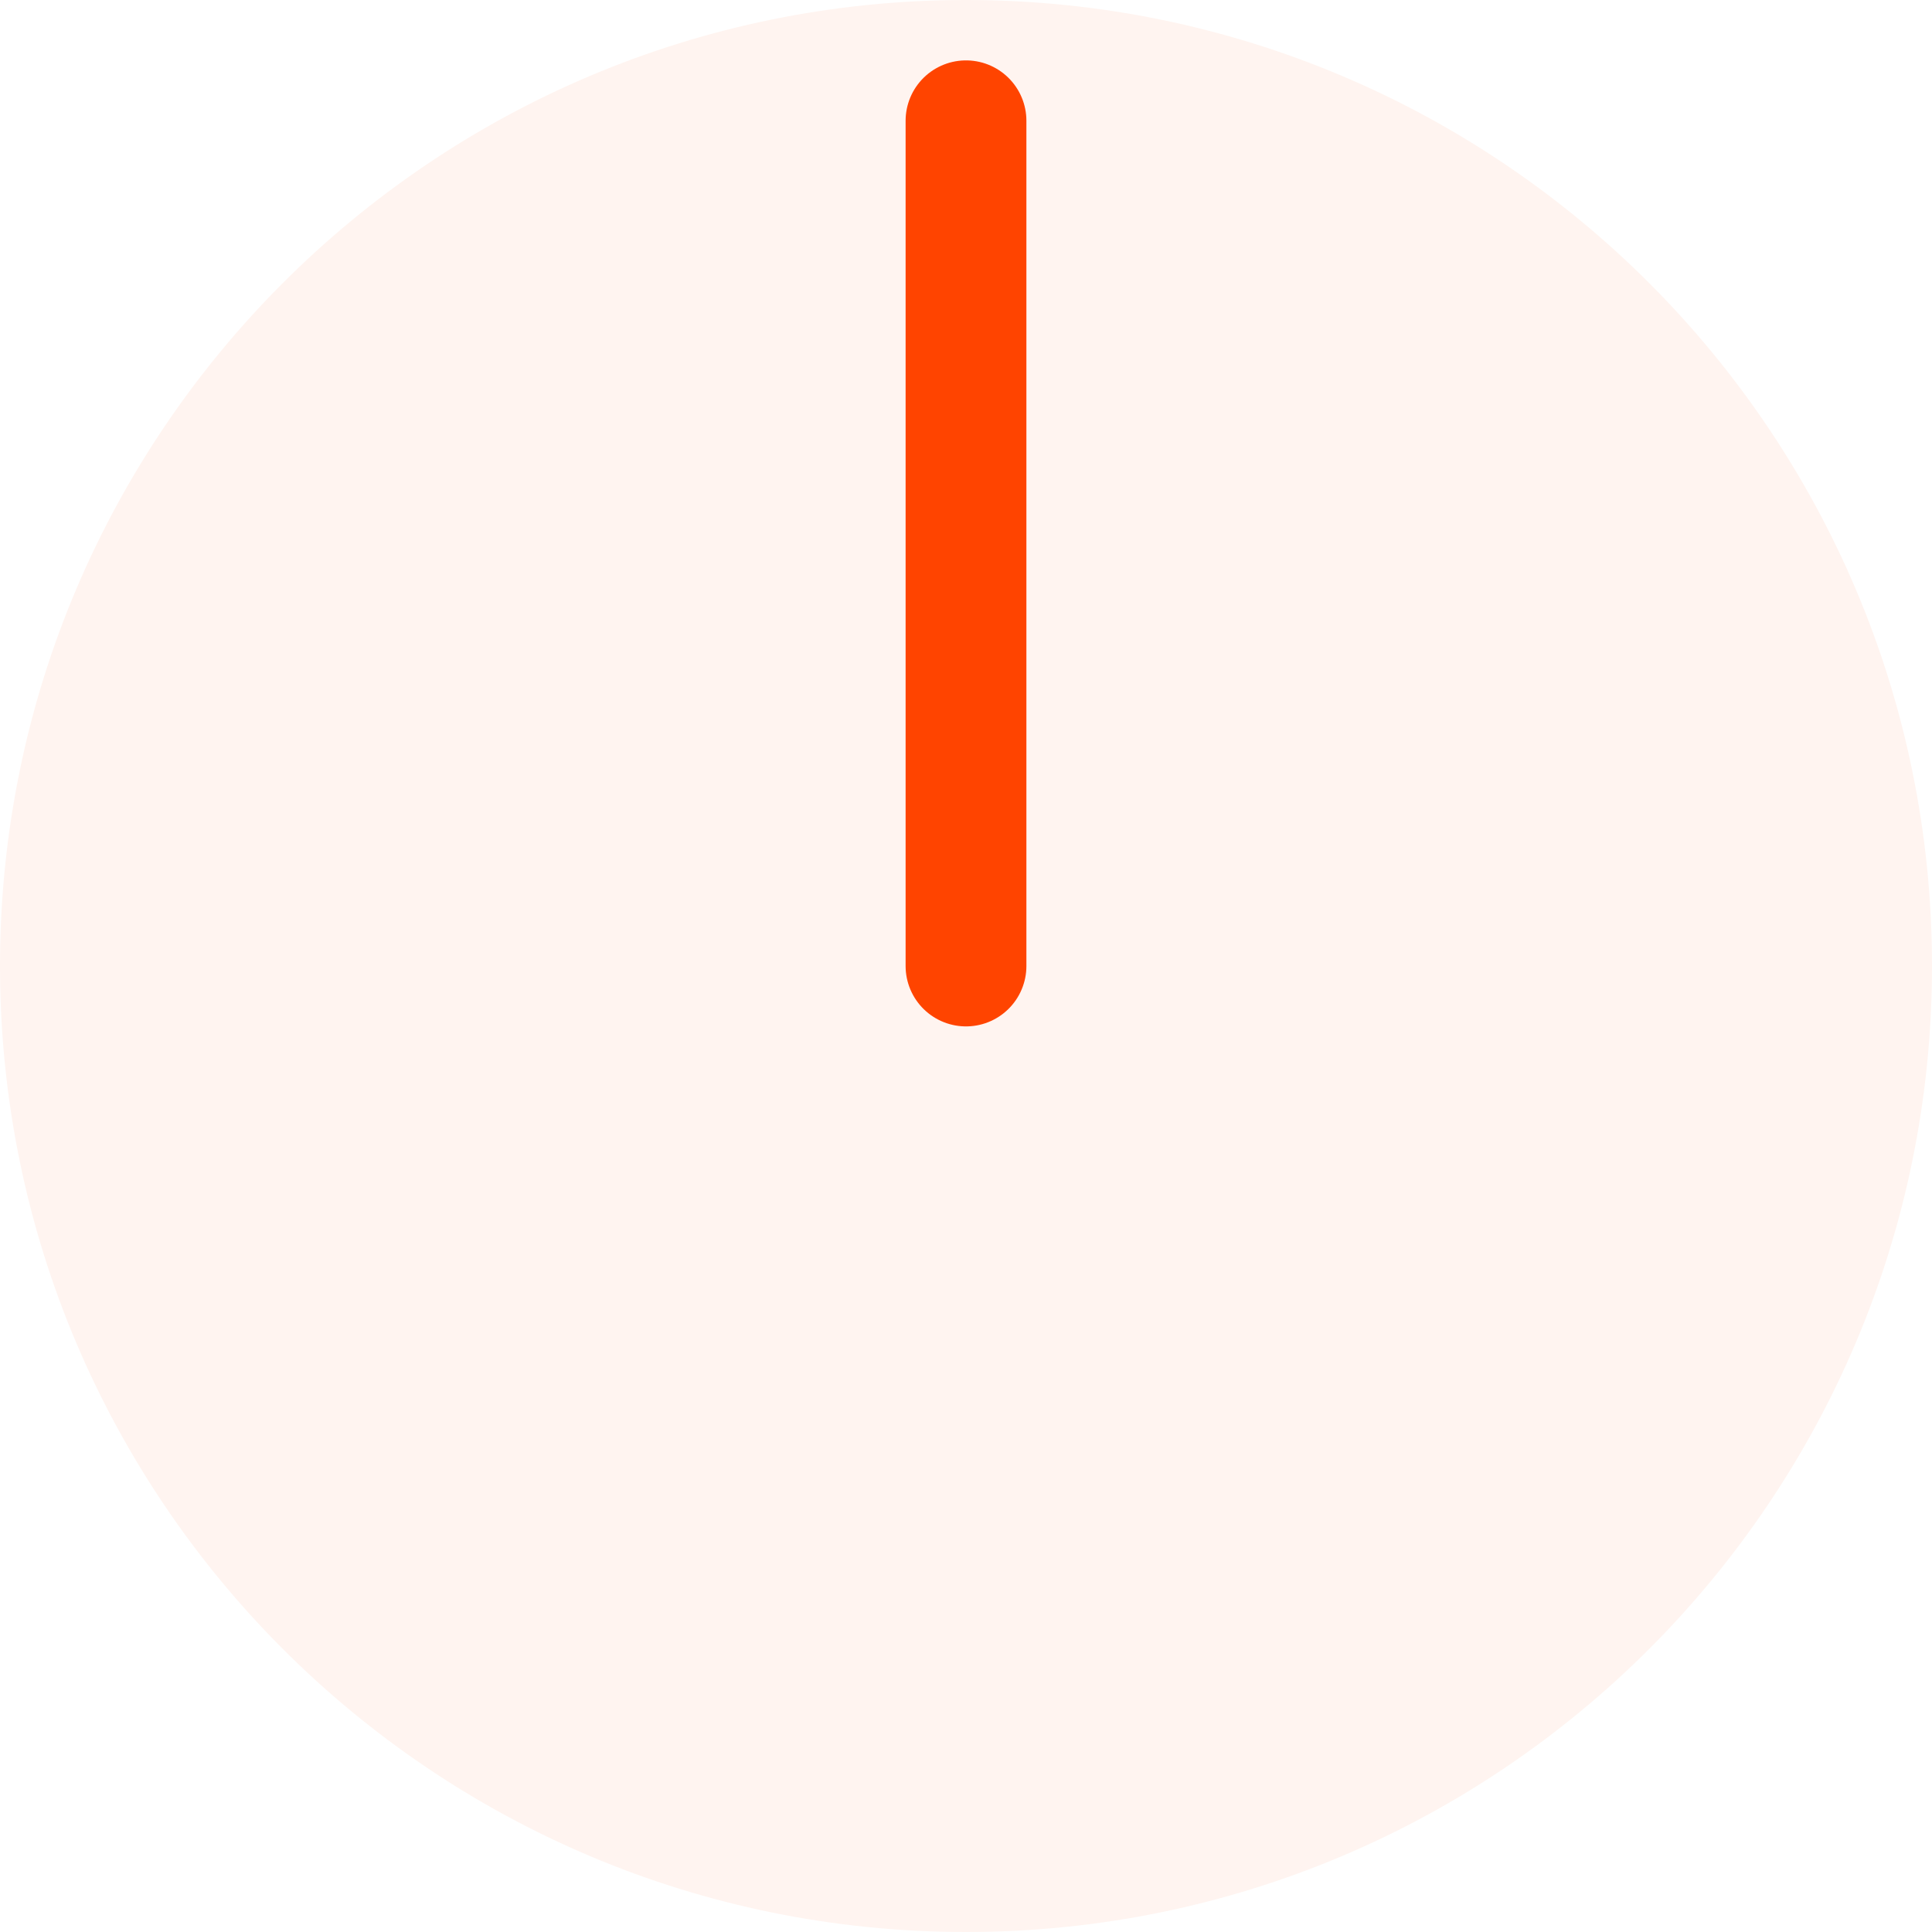
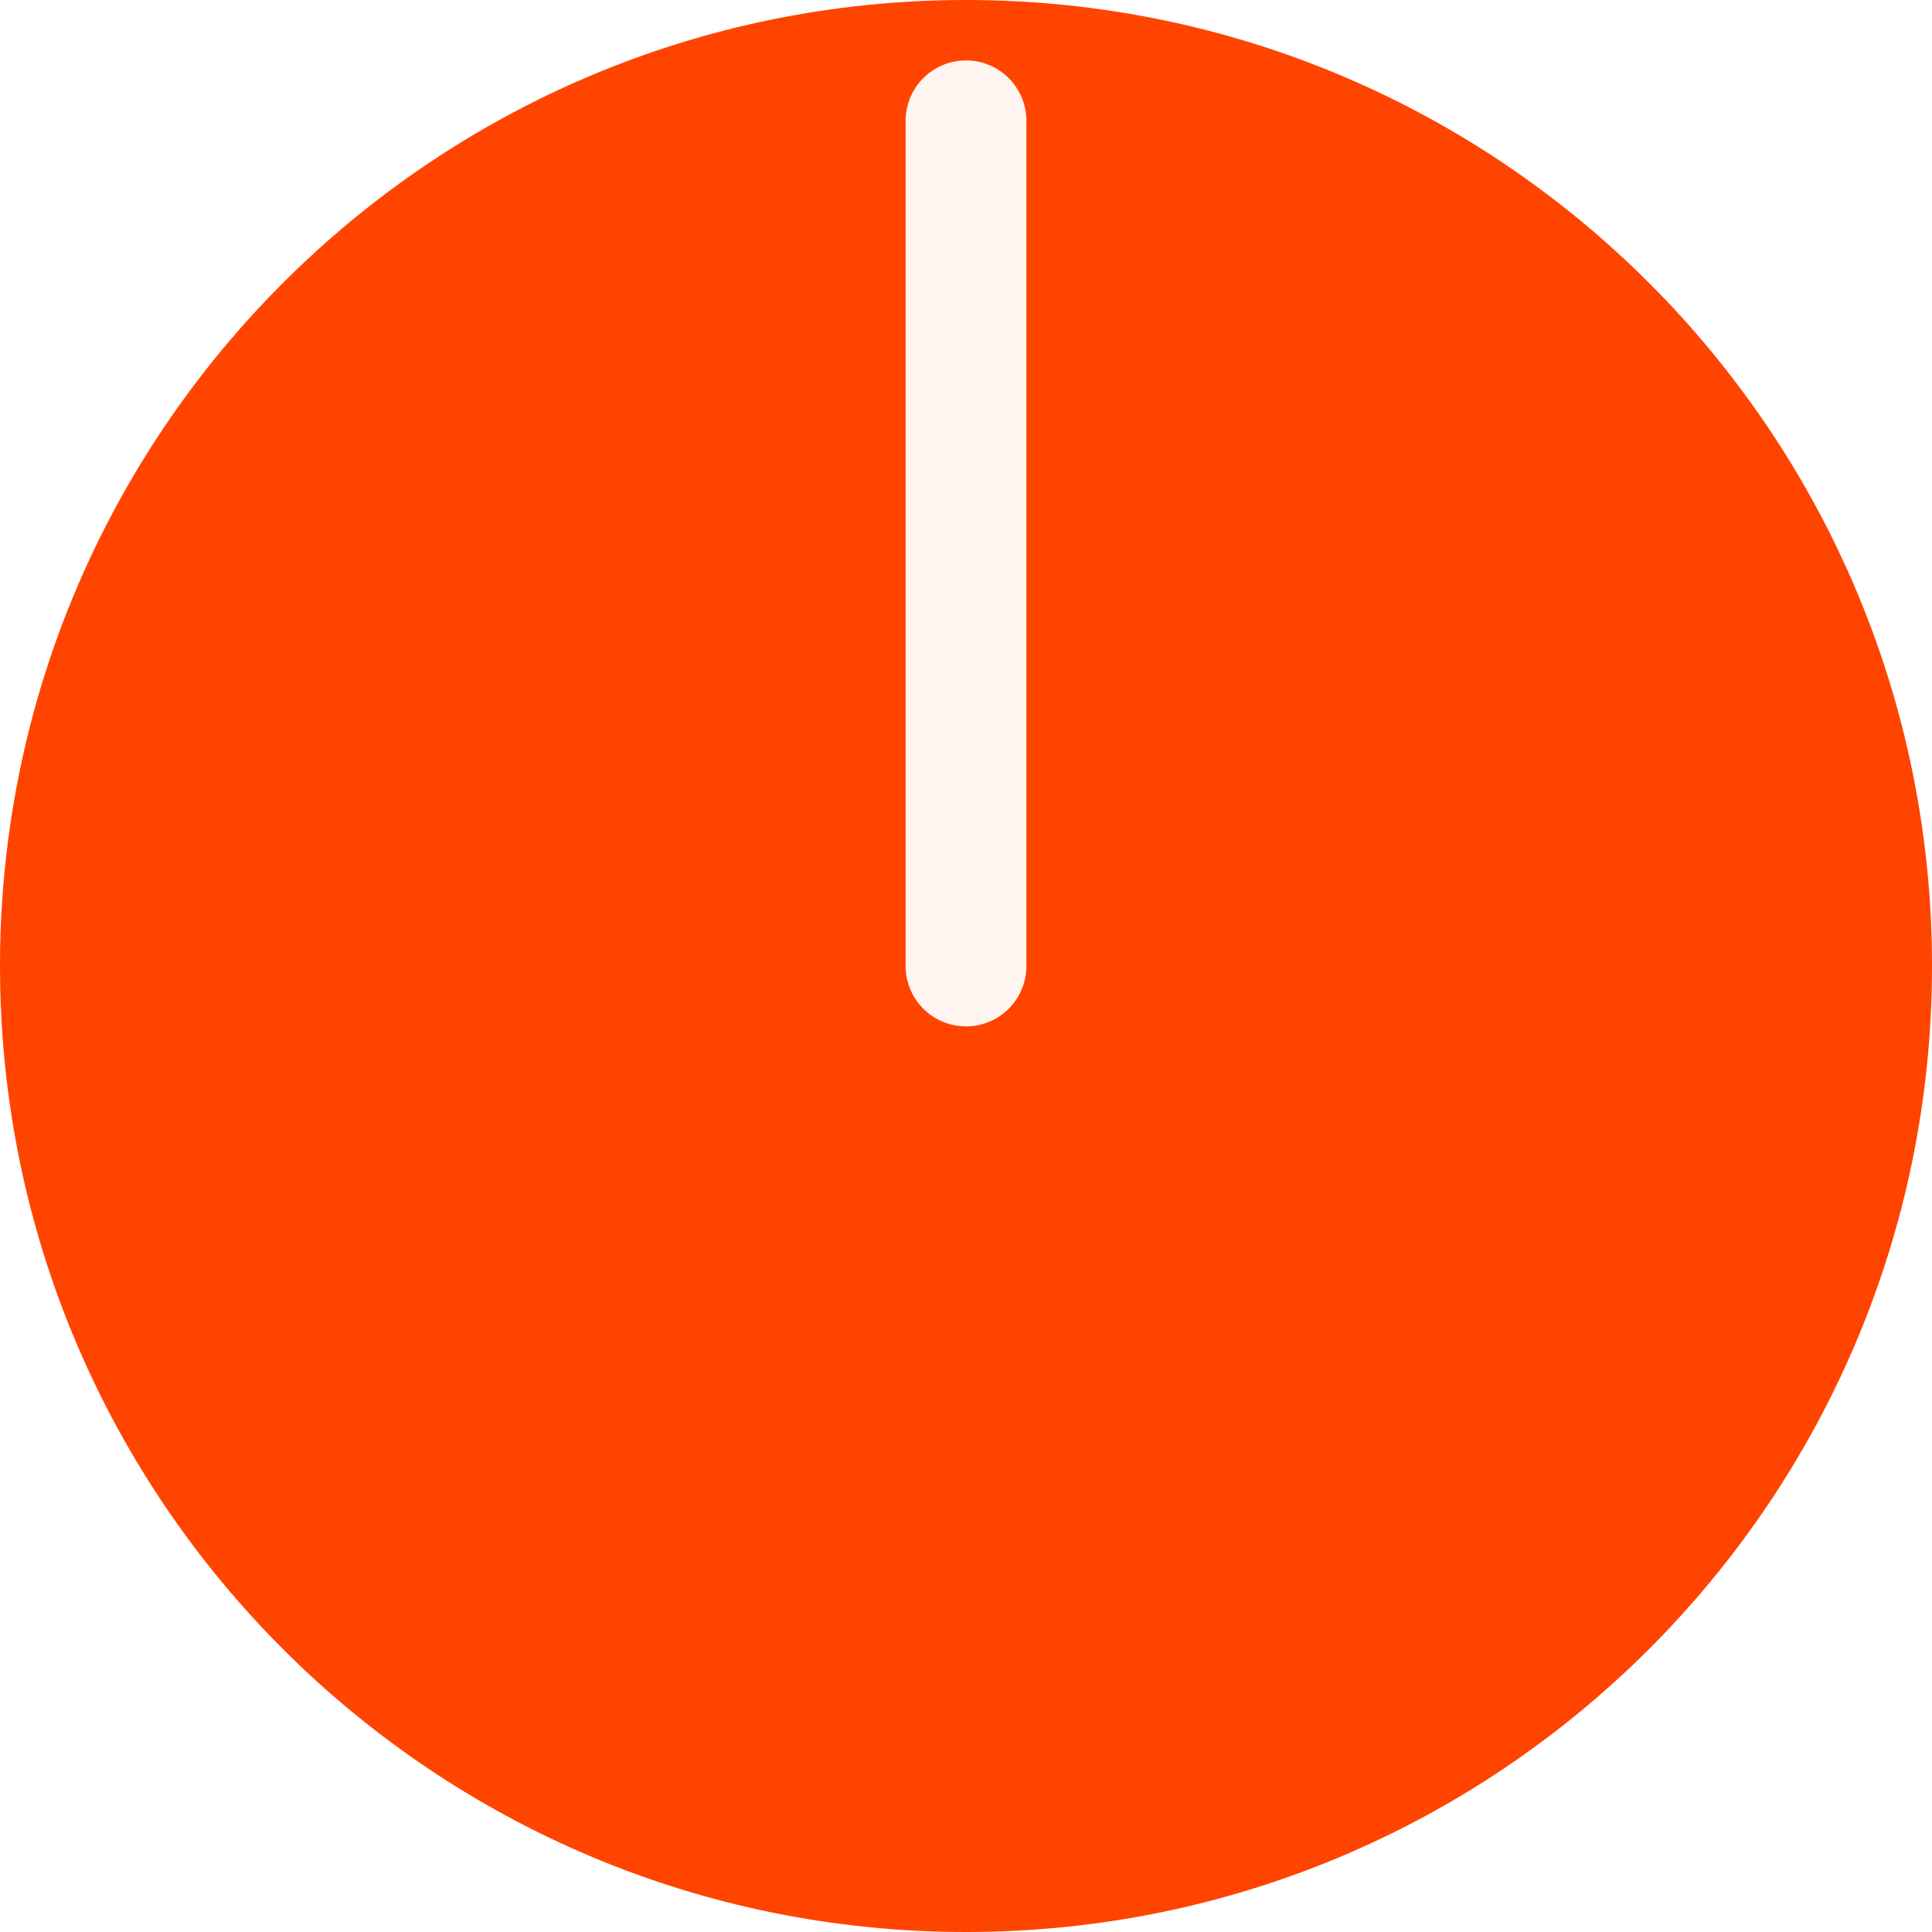
<svg xmlns="http://www.w3.org/2000/svg" version="1.1" width="12.7mm" height="12.7mm" viewBox="0 0 12.7 12.7">
  <g transform="translate(6.35 6.35)">
-     <g transform="translate(0.0 0.0)" stroke="#ff4400" fill="#fff4f0">
+     <g transform="translate(0.0 0.0)" stroke="#fff4f0" fill="#ff4400">
      <circle r="6.35" stroke="none" />
      <line y2="-5.556" stroke-width="0.794" stroke-linecap="round" />
    </g>
  </g>
</svg>
